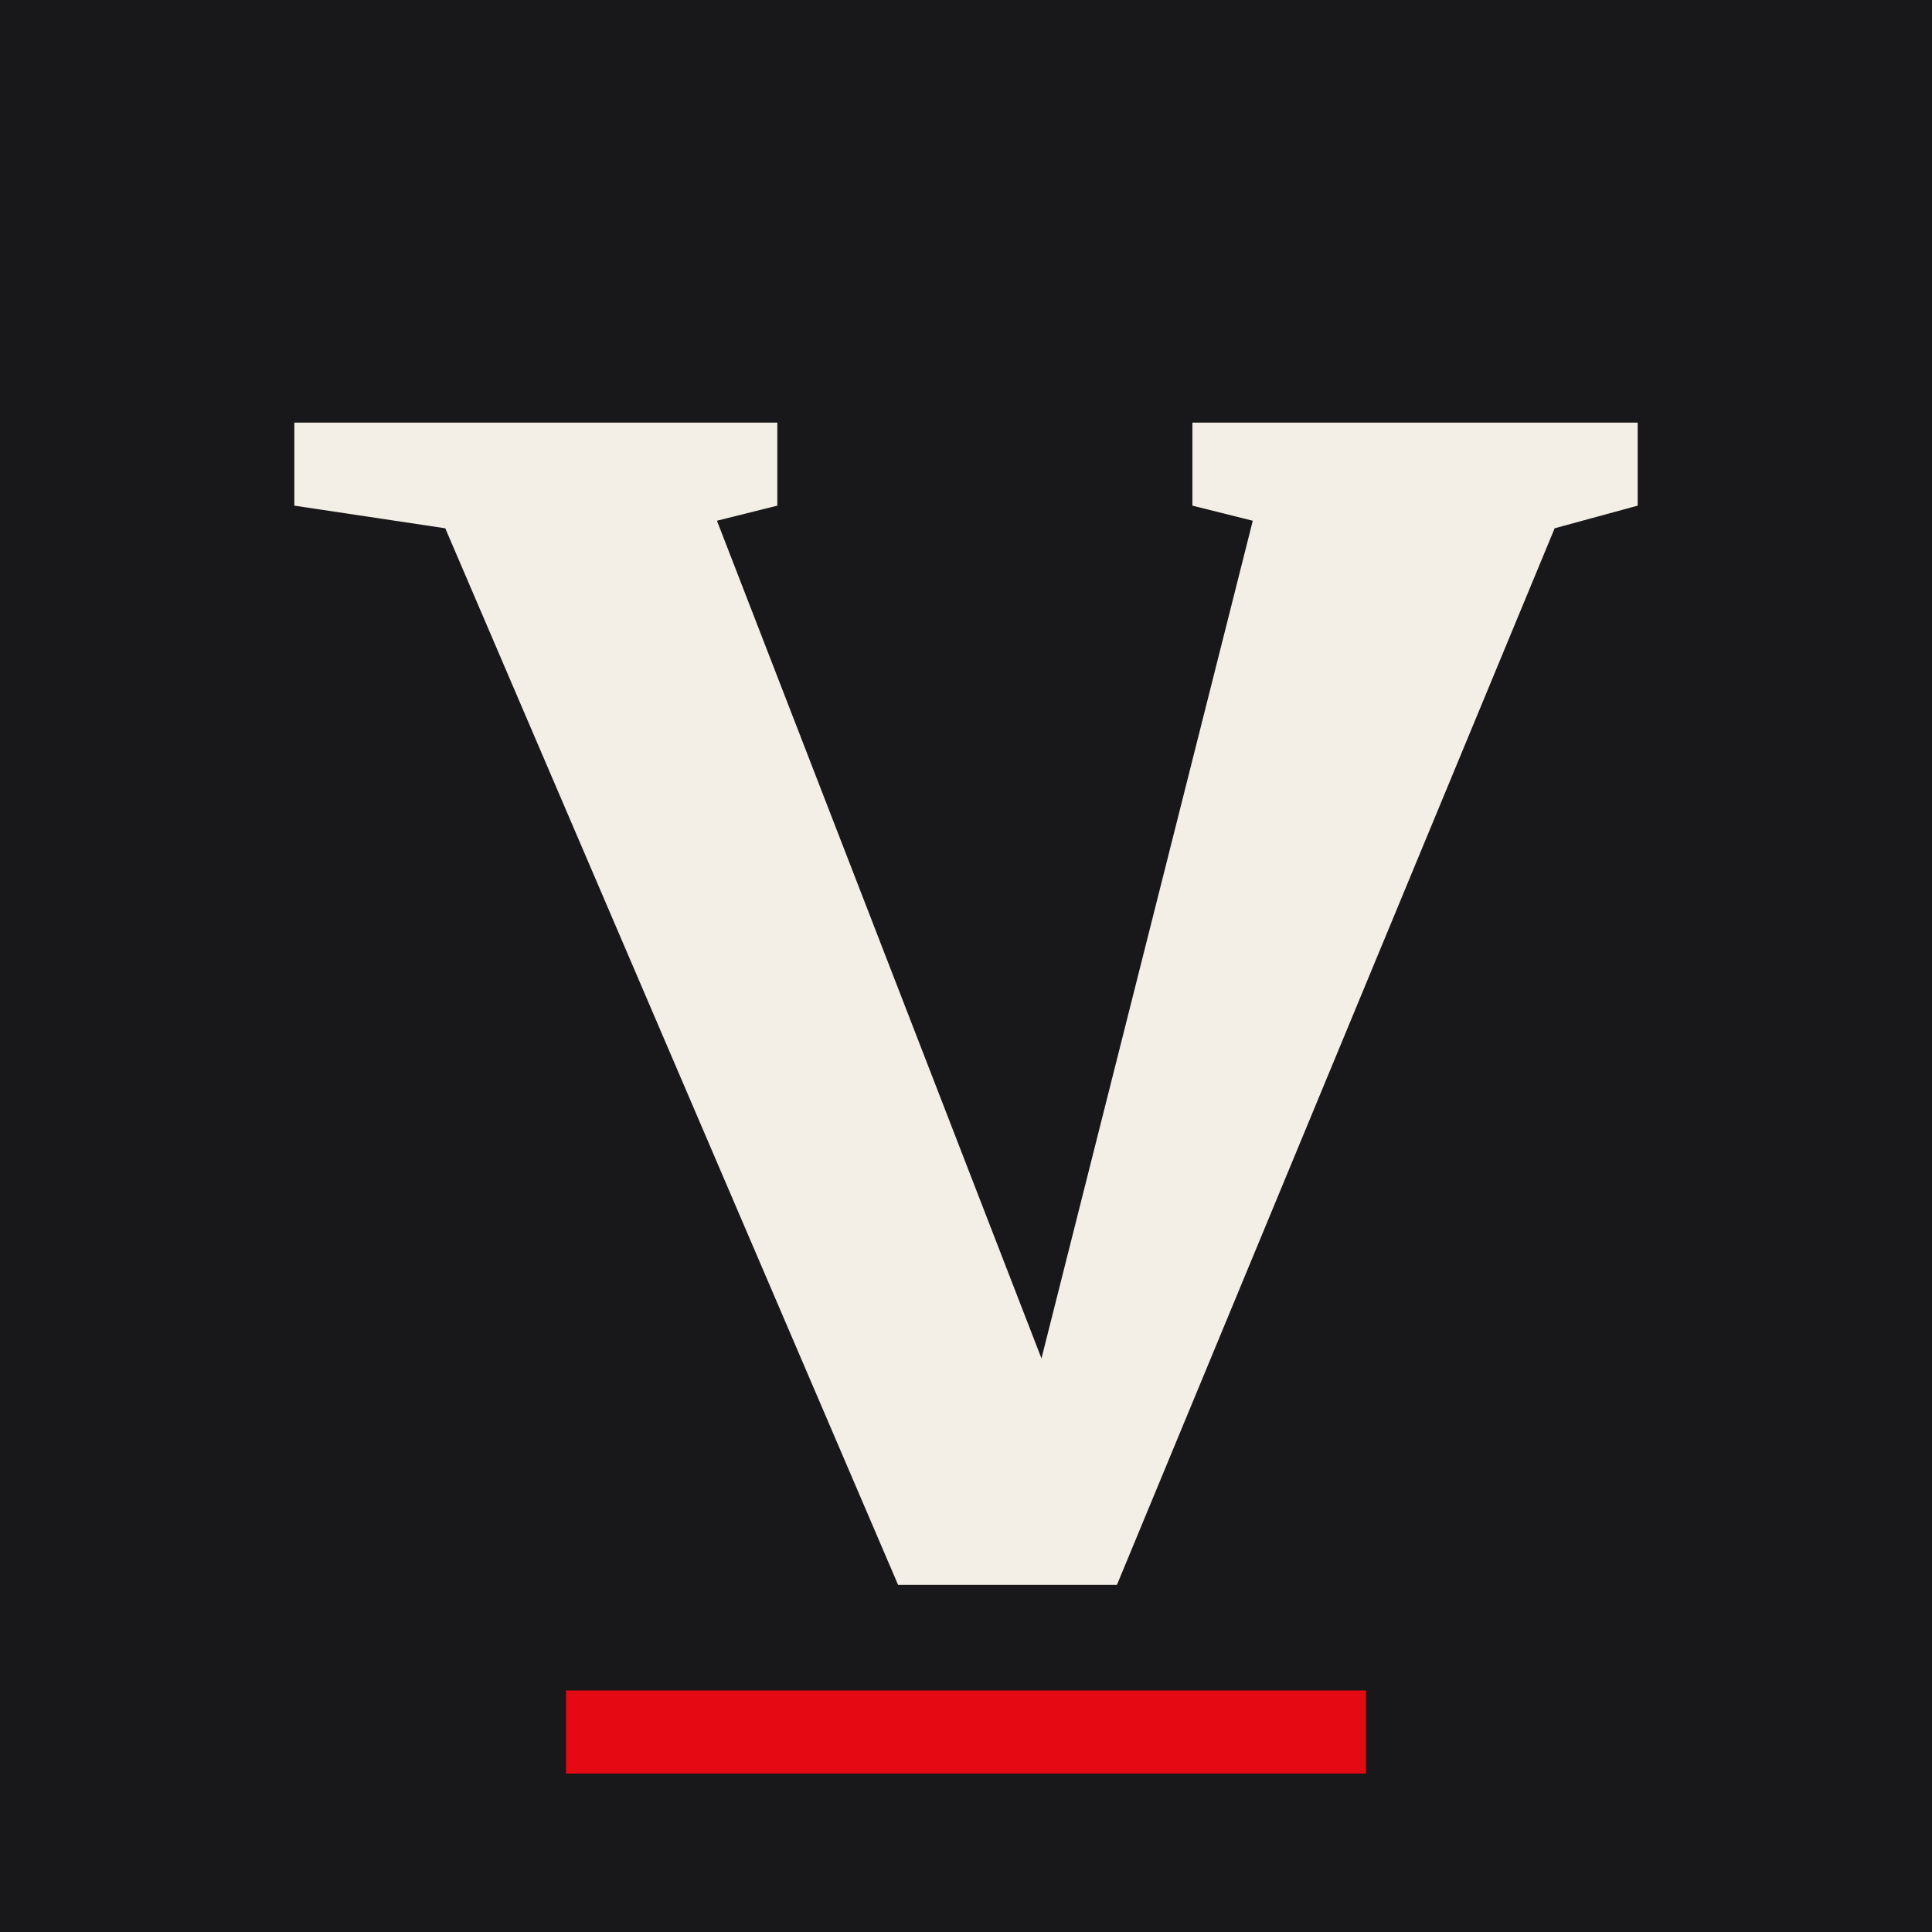
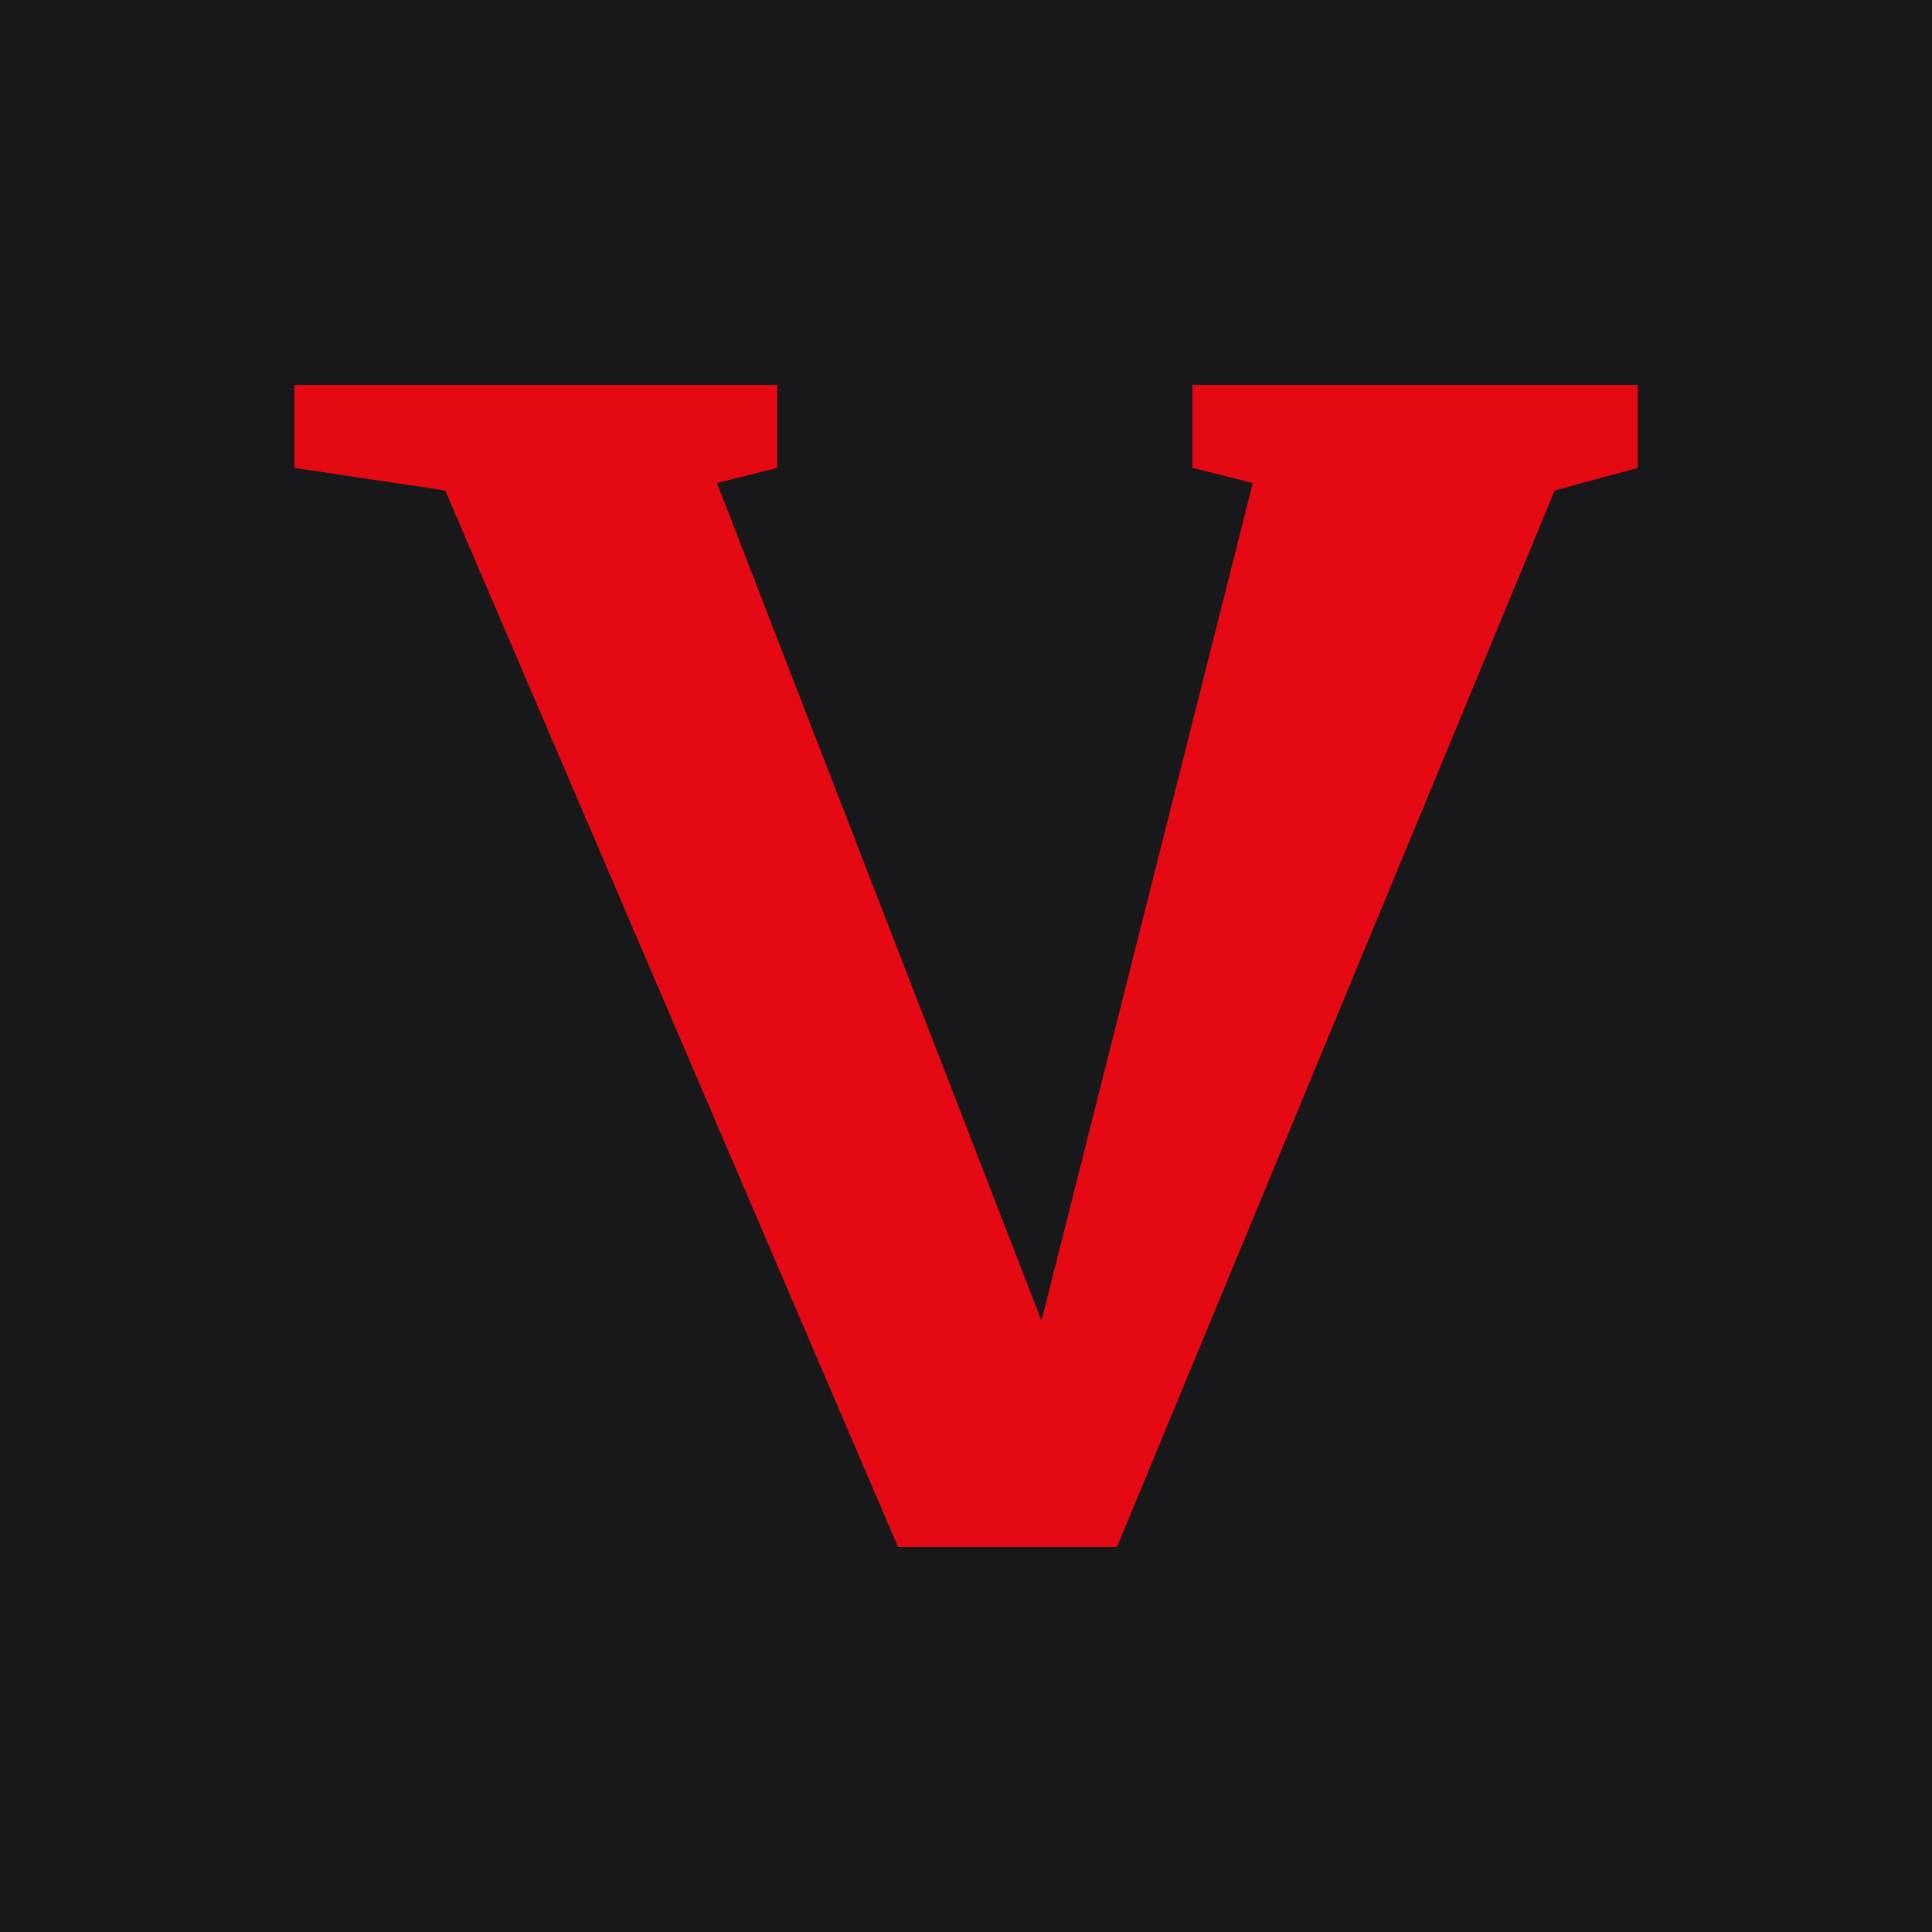
<svg xmlns="http://www.w3.org/2000/svg" viewBox="0 0 512 512">
  <rect width="512" height="512" fill="#18171a" />
-   <polygon points="78,112 206,112 206,134 190,138 276,360 332,138 316,134 316,112 434,112 434,134 412,140 296,420 238,420 118,140 78,134" fill="#f4efe6" />
-   <rect x="150" y="448" width="212" height="22" fill="#E50914" />
+   <polygon transform="translate(0,-10)" points="78,112 206,112 206,134 190,138 276,360 332,138 316,134 316,112 434,112 434,134 412,140 296,420 238,420 118,140 78,134" fill="#E50914" />
</svg>
